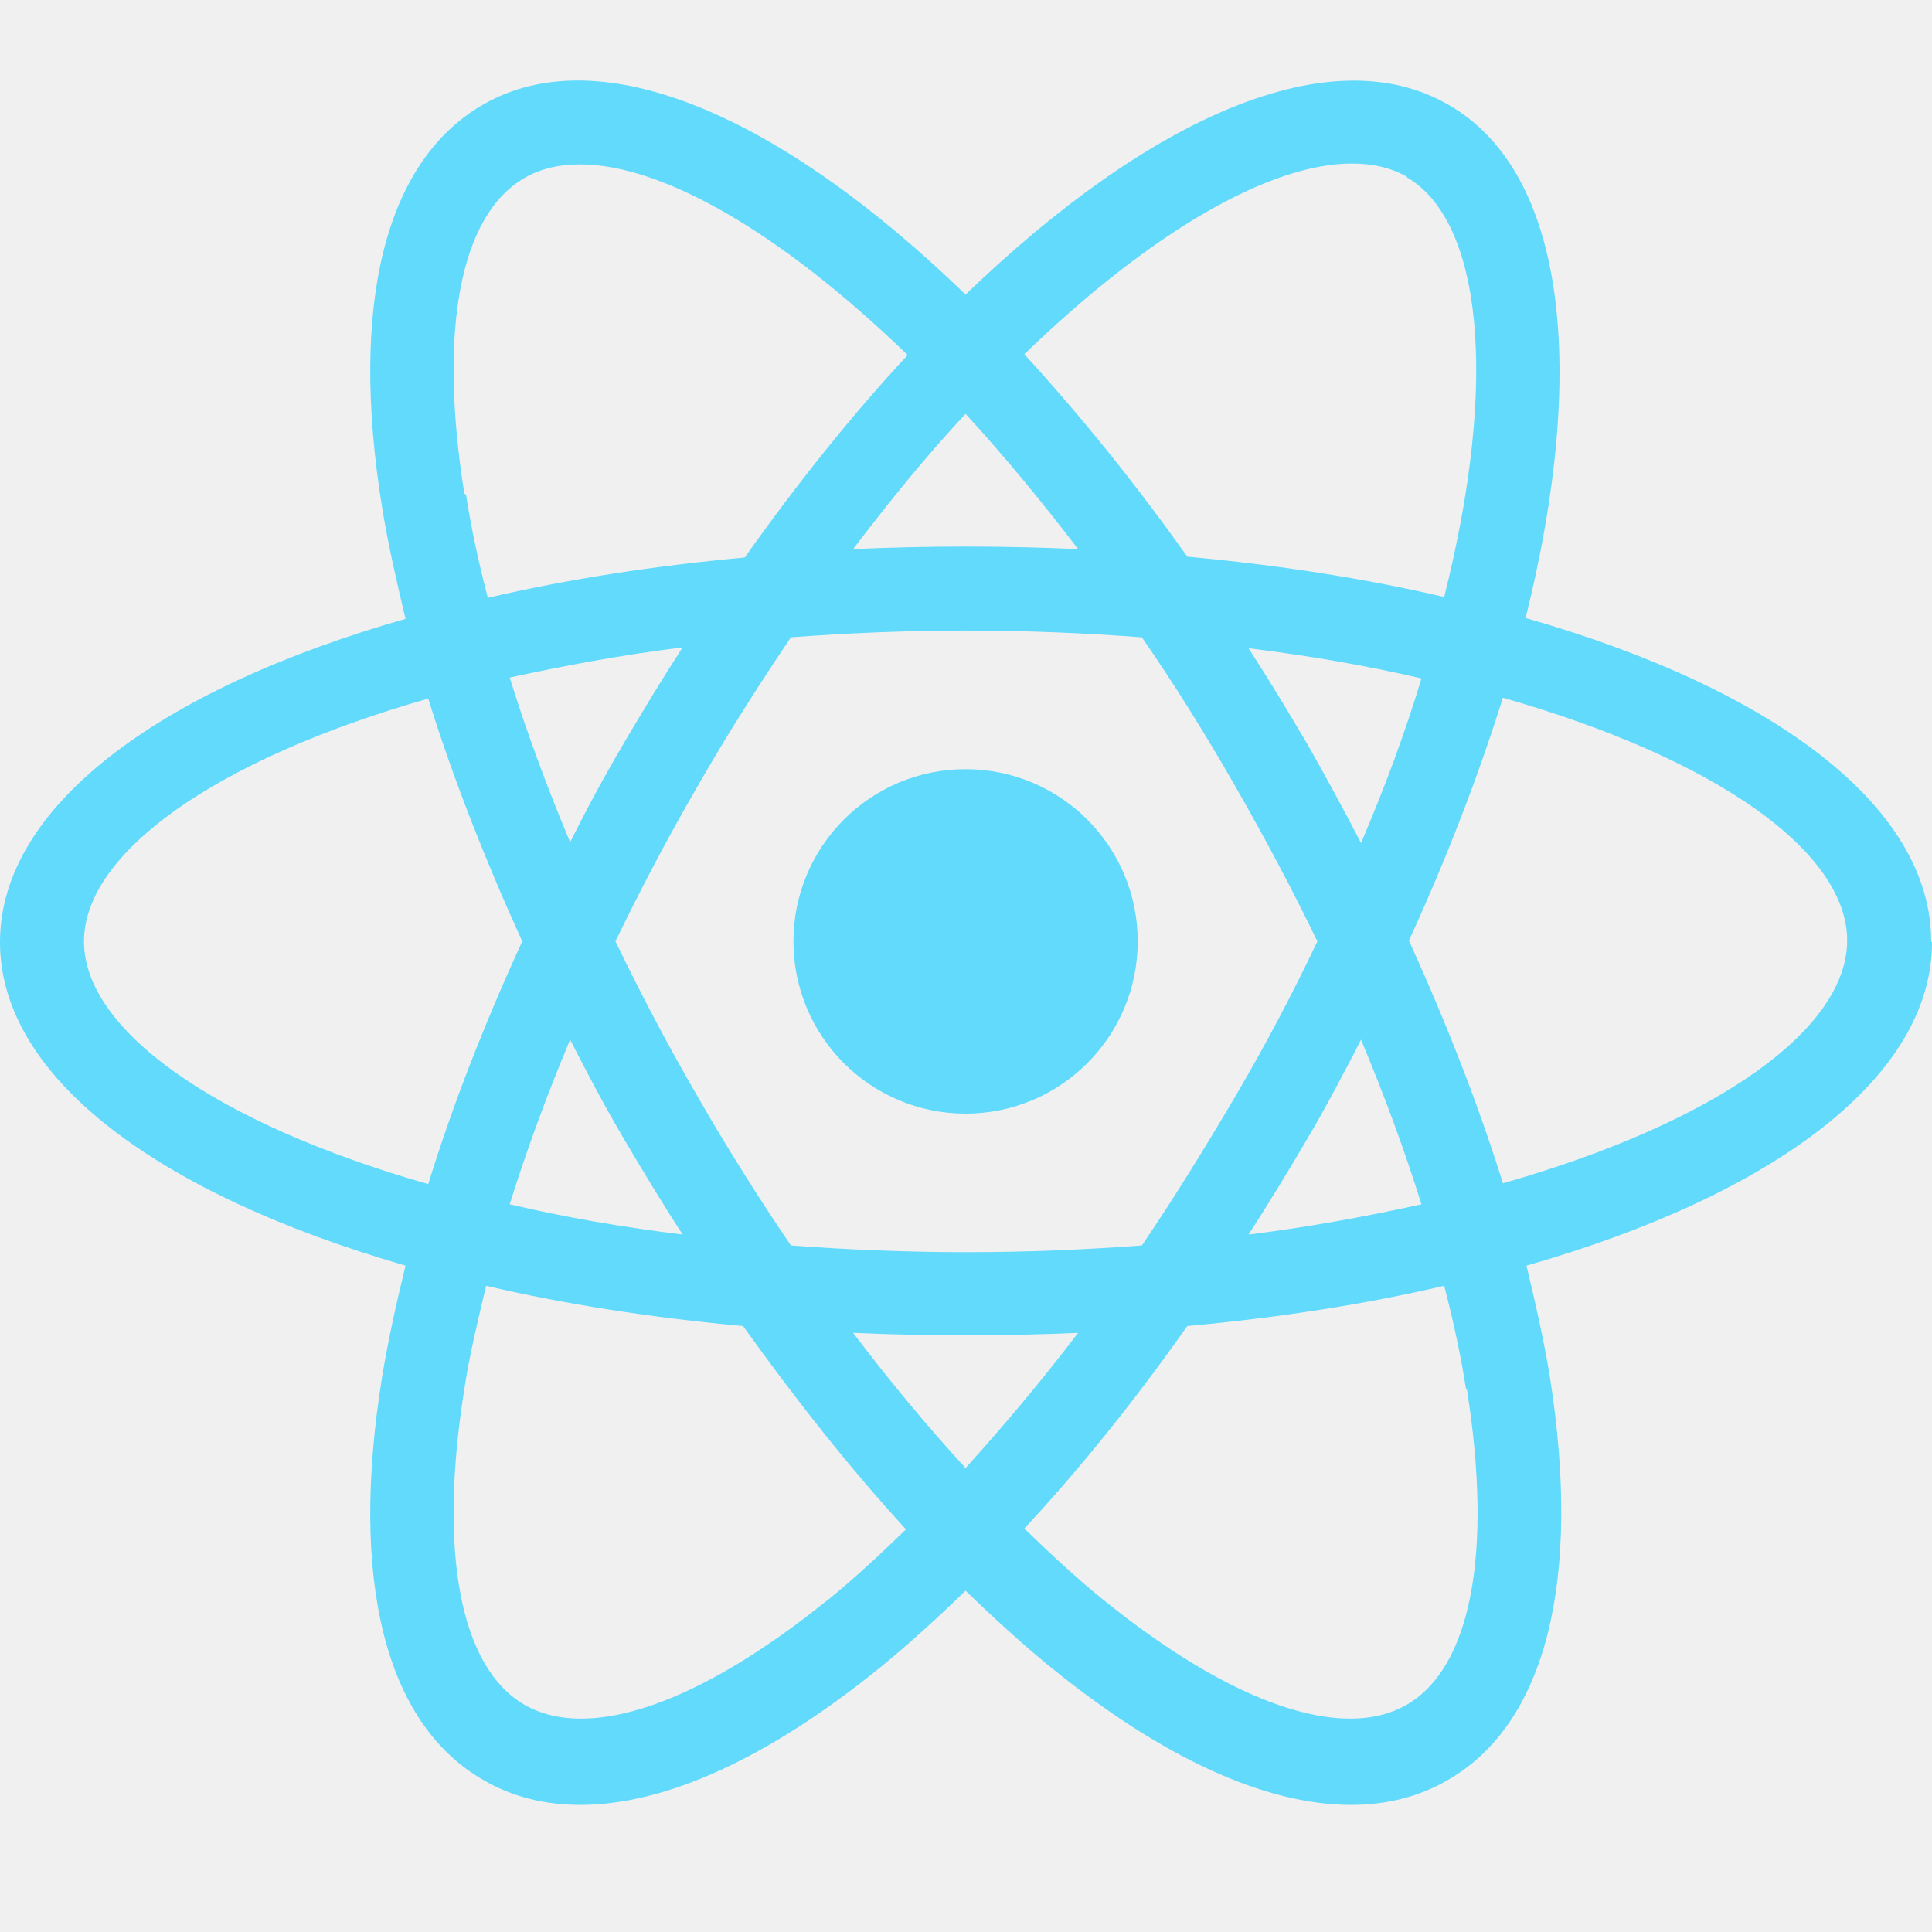
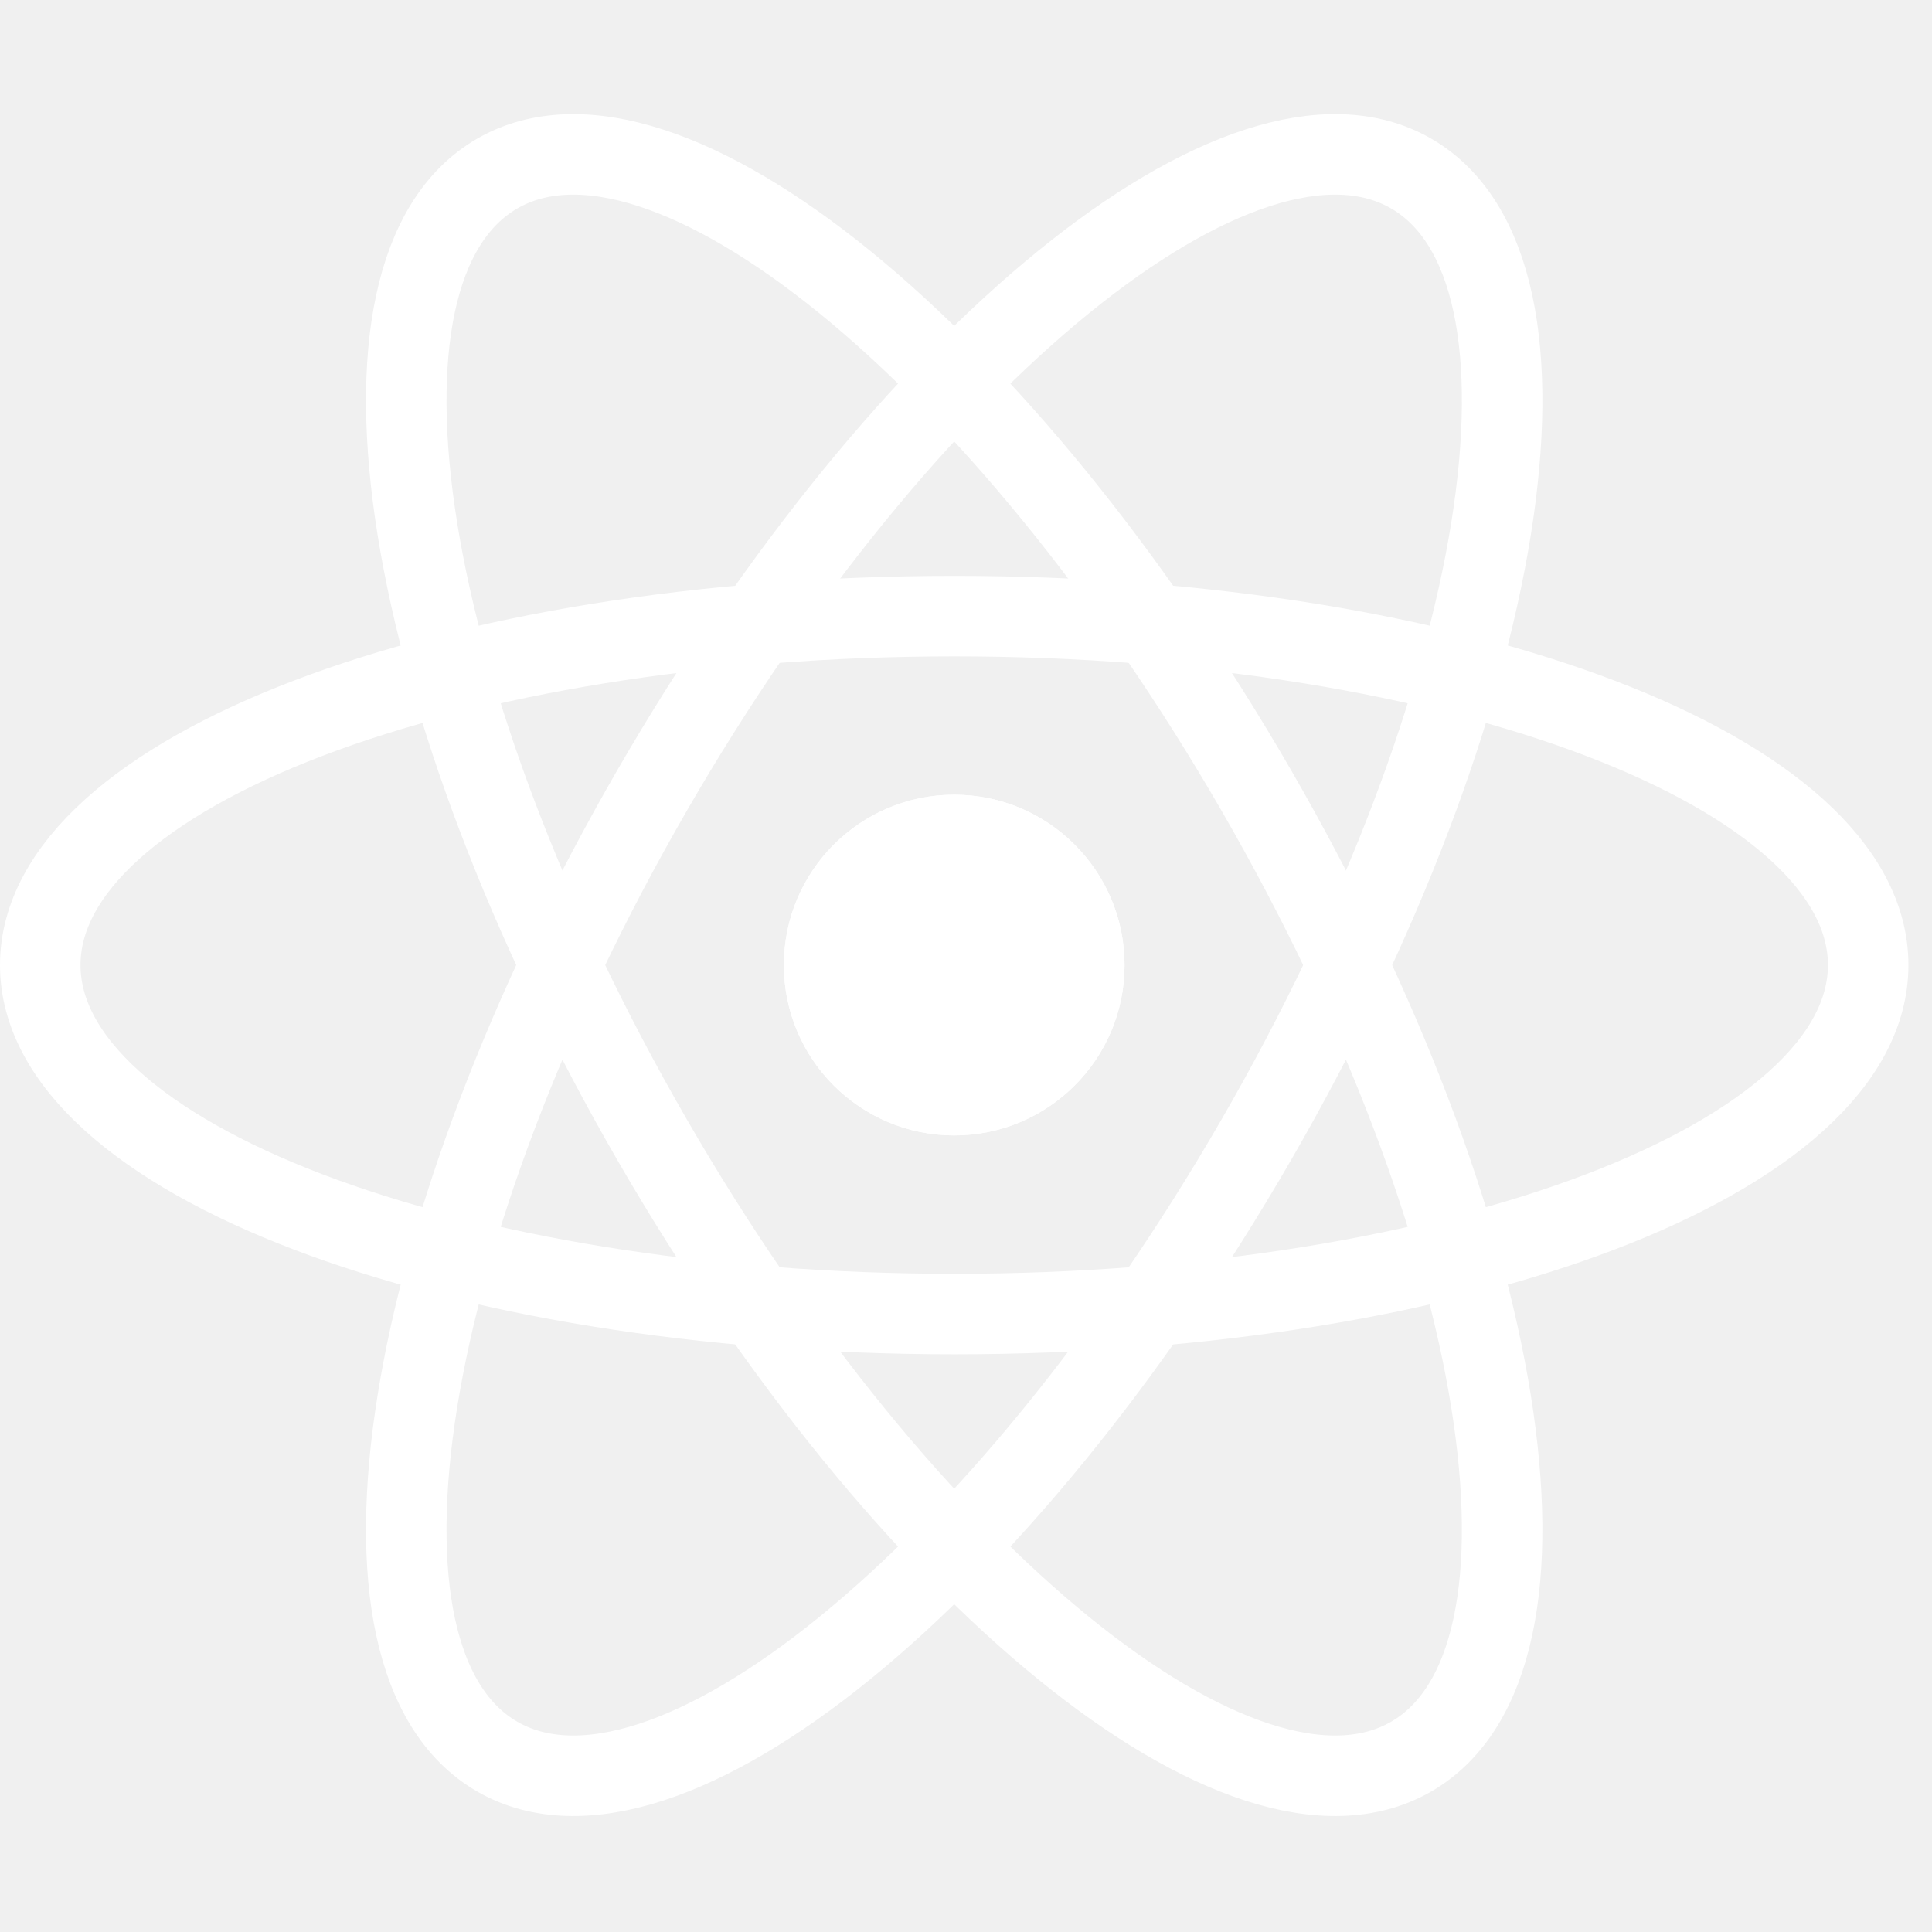
- <svg xmlns="http://www.w3.org/2000/svg" width="32" height="32" viewBox="0 0 32 32" fill="none">
-   <path d="M15.993 18.445C17.568 18.445 18.844 17.168 18.844 15.592C18.844 14.017 17.568 12.74 15.993 12.74C14.418 12.74 13.142 14.017 13.142 15.592C13.142 17.168 14.418 18.445 15.993 18.445Z" fill="#61DAFB" />
-   <path d="M31.986 15.592C31.986 13.352 29.358 11.404 25.269 10.236C26.298 6.104 25.936 2.848 23.99 1.735C22.043 0.608 19.053 1.93 15.993 4.879C12.934 1.916 9.944 0.608 7.997 1.735C6.383 2.667 5.785 5.032 6.328 8.399C6.425 8.997 6.564 9.61 6.717 10.25C2.628 11.418 0 13.366 0 15.606C0 17.846 2.628 19.78 6.717 20.963C6.564 21.589 6.425 22.215 6.328 22.813C5.785 26.18 6.383 28.545 7.997 29.477C8.469 29.756 9.012 29.895 9.61 29.895C11.028 29.895 12.739 29.116 14.602 27.599C15.061 27.224 15.534 26.792 15.993 26.347C16.452 26.792 16.925 27.224 17.384 27.599C19.247 29.116 20.958 29.895 22.376 29.895C22.974 29.895 23.517 29.756 23.99 29.477C25.603 28.545 26.201 26.18 25.672 22.813C25.575 22.215 25.436 21.603 25.283 20.963C29.372 19.794 32 17.846 32 15.606L31.986 15.592ZM23.294 2.931C24.546 3.655 24.824 6.298 23.92 9.888C22.613 9.582 21.18 9.359 19.665 9.22C18.788 7.982 17.87 6.855 16.966 5.867C19.08 3.822 21.041 2.709 22.39 2.709C22.738 2.709 23.044 2.778 23.308 2.931H23.294ZM20.457 18.166C19.956 19.015 19.442 19.85 18.913 20.629C17.982 20.698 17.008 20.74 16.007 20.74C15.006 20.74 14.032 20.698 13.1 20.629C12.572 19.85 12.043 19.015 11.557 18.166C11.056 17.303 10.611 16.455 10.194 15.592C10.611 14.73 11.056 13.881 11.557 13.018C12.057 12.142 12.586 11.321 13.1 10.556C14.032 10.486 15.006 10.444 16.007 10.444C17.008 10.444 17.982 10.486 18.913 10.556C19.442 11.321 19.956 12.142 20.457 13.018C20.944 13.867 21.403 14.73 21.82 15.592C21.417 16.441 20.972 17.29 20.457 18.166ZM22.543 17.22C22.933 18.152 23.266 19.057 23.544 19.947C22.654 20.142 21.695 20.323 20.68 20.448C21.014 19.933 21.333 19.404 21.653 18.862C21.973 18.319 22.265 17.763 22.543 17.22ZM15.993 24.316C15.367 23.634 14.741 22.883 14.13 22.076C14.741 22.104 15.353 22.117 15.993 22.117C16.633 22.117 17.245 22.104 17.857 22.076C17.245 22.883 16.619 23.62 15.993 24.316ZM11.306 20.448C10.291 20.323 9.332 20.156 8.442 19.947C8.72 19.057 9.053 18.152 9.443 17.22C9.721 17.763 10.013 18.319 10.333 18.862C10.653 19.404 10.973 19.933 11.306 20.448ZM9.443 13.95C9.053 13.018 8.72 12.114 8.442 11.223C9.332 11.029 10.291 10.848 11.306 10.723C10.973 11.237 10.653 11.766 10.333 12.309C10.013 12.851 9.721 13.394 9.443 13.95ZM15.993 6.855C16.605 7.523 17.231 8.274 17.857 9.095C17.245 9.067 16.633 9.053 15.993 9.053C15.353 9.053 14.741 9.067 14.13 9.095C14.755 8.274 15.367 7.523 15.993 6.855ZM21.653 12.323C21.333 11.78 21.014 11.251 20.68 10.737C21.695 10.862 22.654 11.029 23.544 11.237C23.28 12.114 22.947 13.018 22.543 13.964C22.265 13.422 21.959 12.865 21.653 12.323ZM7.691 8.177C7.259 5.464 7.621 3.557 8.692 2.945C8.956 2.792 9.262 2.723 9.61 2.723C10.959 2.723 12.92 3.836 15.034 5.881C14.116 6.869 13.212 7.996 12.335 9.234C10.82 9.373 9.387 9.596 8.08 9.902C7.927 9.317 7.802 8.733 7.718 8.19L7.691 8.177ZM1.391 15.592C1.391 14.145 3.532 12.587 7.093 11.571C7.496 12.865 8.024 14.215 8.65 15.592C8.024 16.956 7.496 18.305 7.093 19.613C3.546 18.597 1.391 17.053 1.391 15.592ZM13.726 26.486C11.598 28.211 9.763 28.851 8.692 28.239C7.621 27.627 7.259 25.707 7.691 23.008C7.774 22.451 7.913 21.881 8.052 21.297C9.359 21.603 10.792 21.825 12.308 21.964C13.184 23.189 14.088 24.33 15.006 25.331C14.575 25.749 14.143 26.152 13.712 26.5L13.726 26.486ZM24.296 23.008C24.727 25.721 24.365 27.627 23.294 28.239C22.223 28.851 20.388 28.211 18.26 26.486C17.829 26.138 17.398 25.735 16.966 25.317C17.898 24.316 18.802 23.189 19.665 21.964C21.18 21.825 22.613 21.603 23.92 21.297C24.073 21.881 24.198 22.465 24.282 23.008H24.296ZM24.893 19.599C24.49 18.305 23.962 16.956 23.336 15.578C23.976 14.187 24.49 12.837 24.893 11.557C28.454 12.573 30.595 14.117 30.595 15.578C30.595 17.039 28.454 18.584 24.893 19.599Z" fill="#61DAFB" />
+ <svg xmlns="http://www.w3.org/2000/svg" xmlns:xlink="http://www.w3.org/1999/xlink" width="60" height="60" viewBox="0 0 60 60" fill="none">
+   <path d="M58.018 29.971C58.018 35.957 45.31 40.809 29.634 40.809C13.958 40.809 1.25 35.957 1.25 29.971C1.25 23.986 13.958 19.134 29.634 19.134C45.31 19.134 58.018 23.986 58.018 29.971Z" stroke-width="2.5" stroke="white" />
+   <path d="M43.826 54.553C38.642 57.545 28.086 48.966 20.248 35.39C12.41 21.814 10.258 8.383 15.442 5.39C20.625 2.398 31.181 10.977 39.019 24.553C46.857 38.129 49.009 51.56 43.826 54.553Z" stroke-width="2.5" stroke="white" />
+   <path d="M15.442 54.553C10.258 51.56 12.41 38.129 20.248 24.553C28.086 10.977 38.642 2.397 43.826 5.39C49.009 8.383 46.858 21.814 39.019 35.39C31.181 48.966 20.625 57.545 15.442 54.553Z" stroke-width="2.5" stroke="white" />
+   <use xlink:href="#stroke0_82104_3558" fill="white" />
+   <mask id="stroke1_82104_3558" fill="white">
+     <use xlink:href="#stroke0_82104_3558" />
+   </mask>
+   <path d="M34.924 29.971C34.924 32.893 32.555 35.261 29.634 35.261C26.712 35.261 24.344 32.893 24.344 29.971C24.344 27.05 26.712 24.681 29.634 24.681C32.555 24.681 34.924 27.05 34.924 29.971Z" stroke-width="2" stroke="white" mask="url(#stroke1_82104_3558)" />
+   <defs>
+     <path id="stroke0_82104_3558" d="M29.634 35.261C32.555 35.261 34.924 32.893 34.924 29.971C34.924 27.05 32.555 24.681 29.634 24.681C26.712 24.681 24.344 27.05 24.344 29.971C24.344 32.893 26.712 35.261 29.634 35.261Z" />
+   </defs>
</svg>
